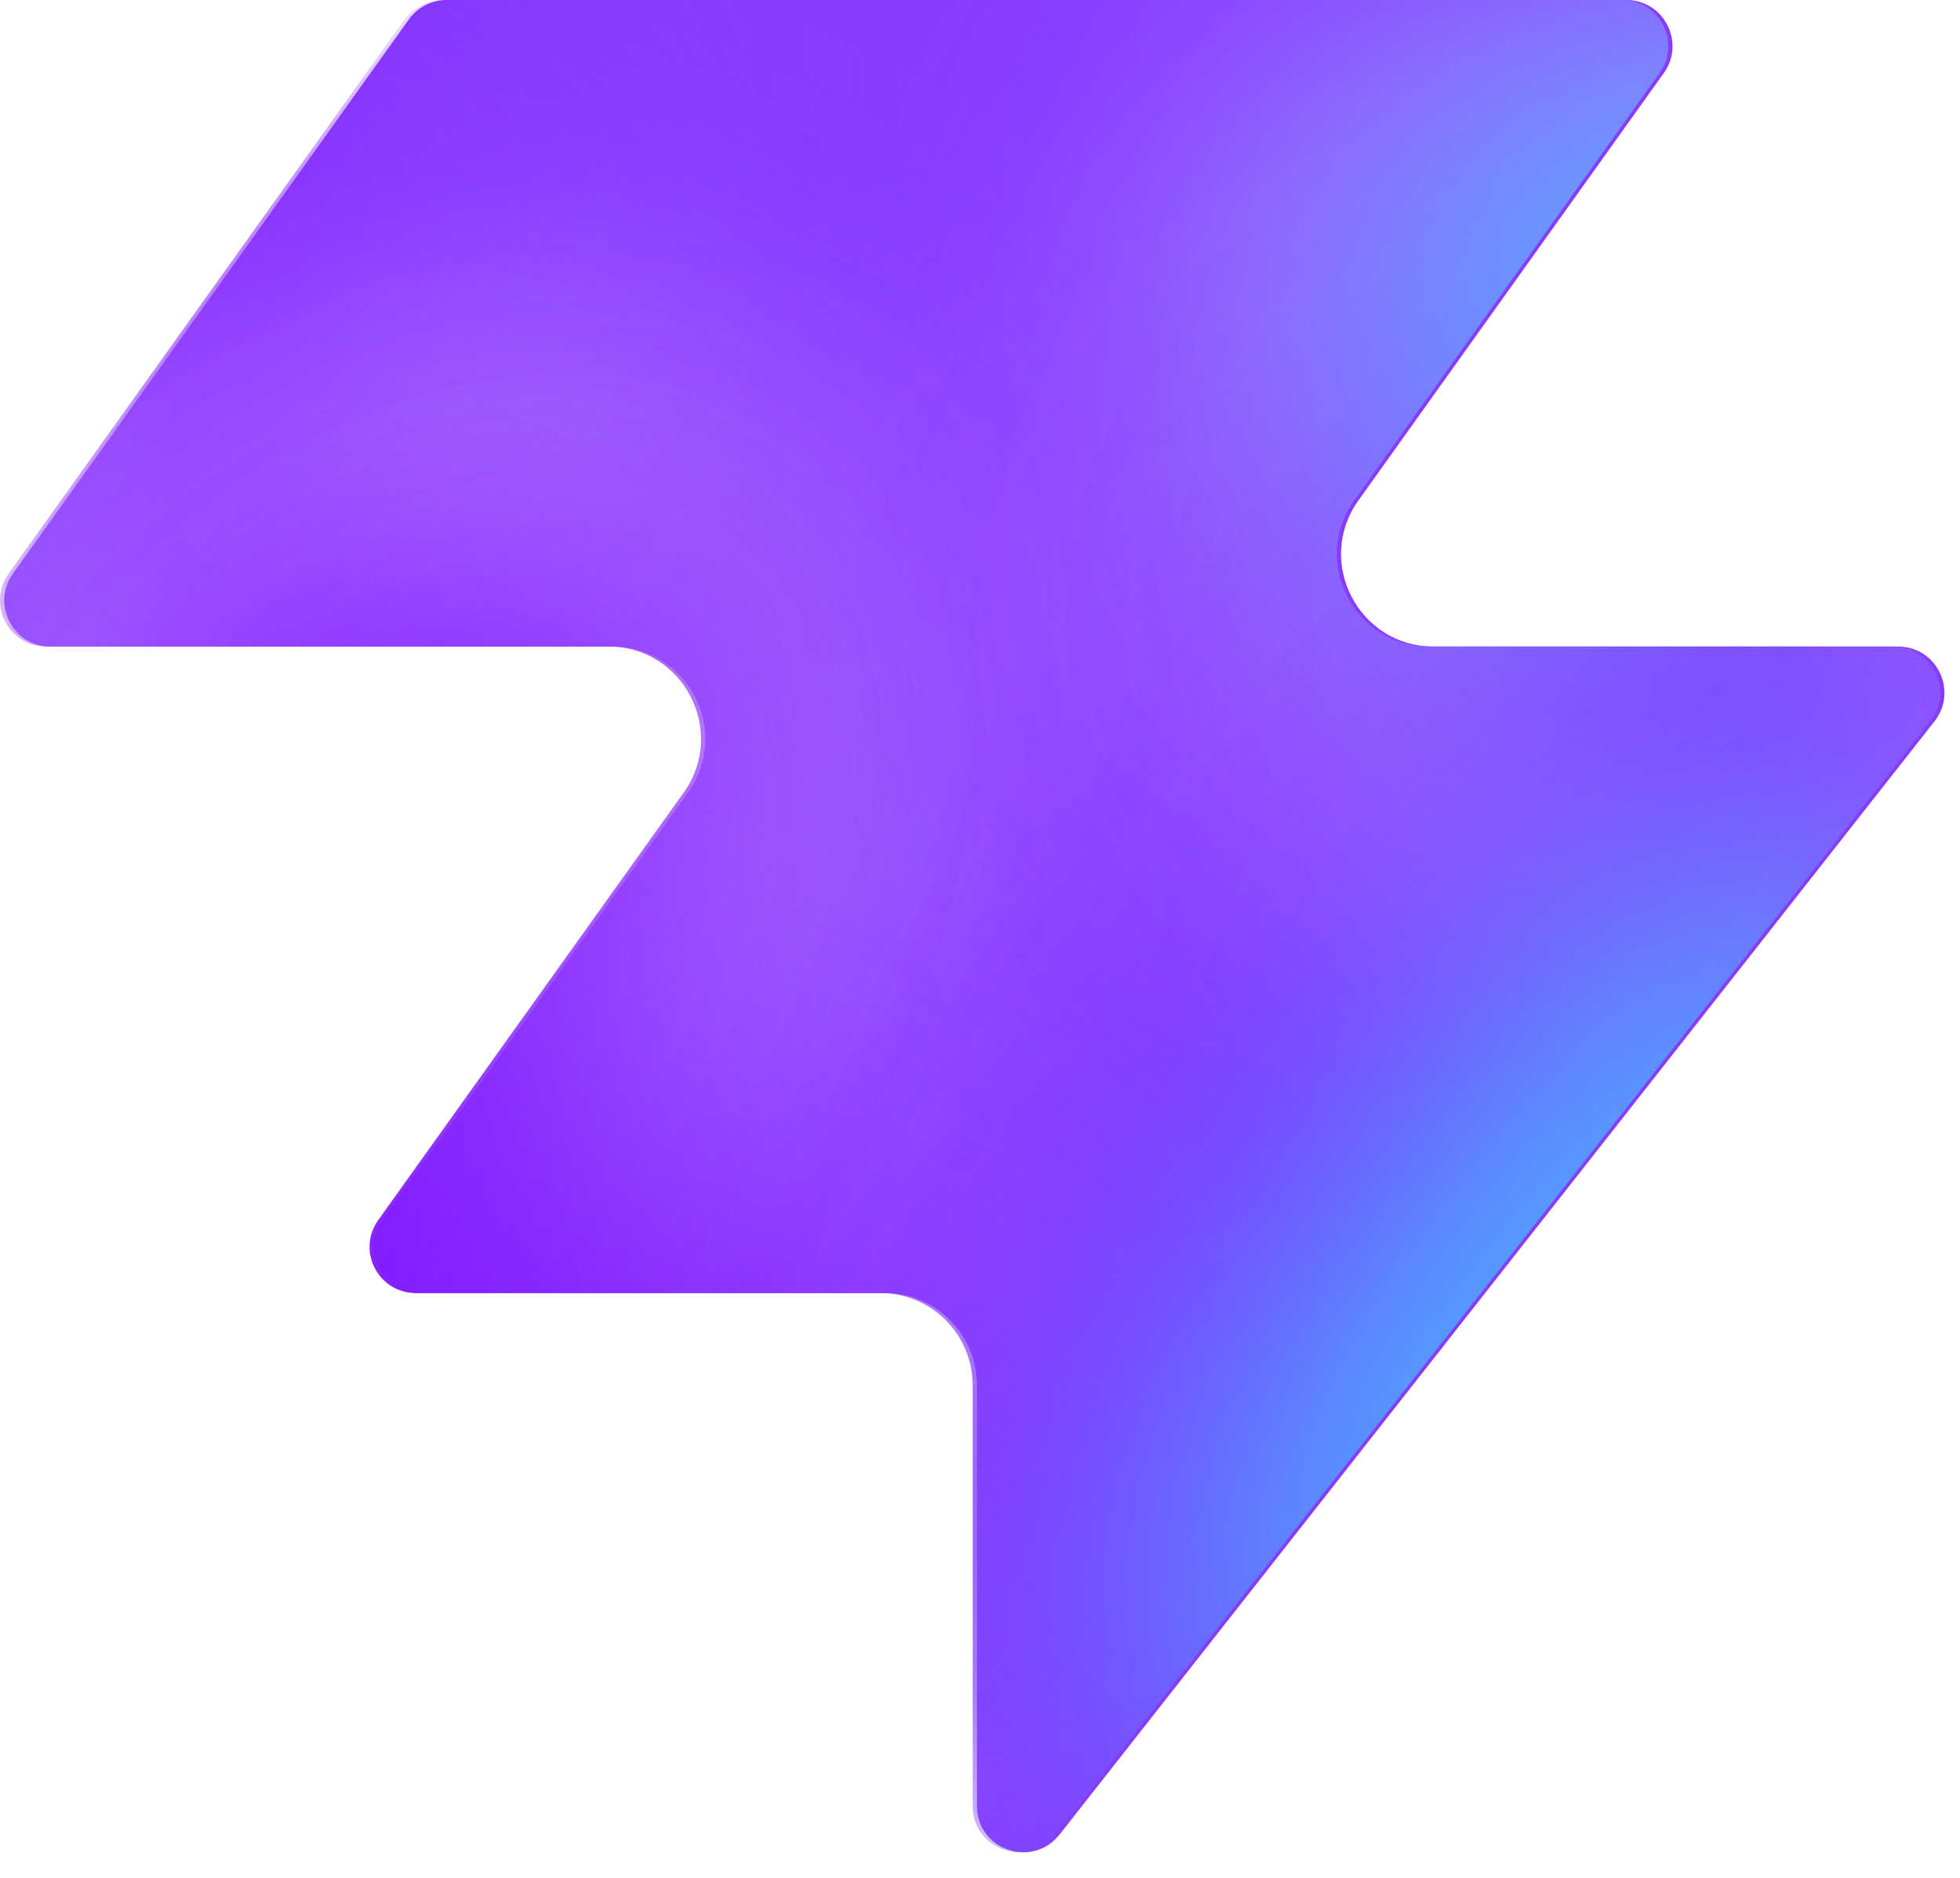
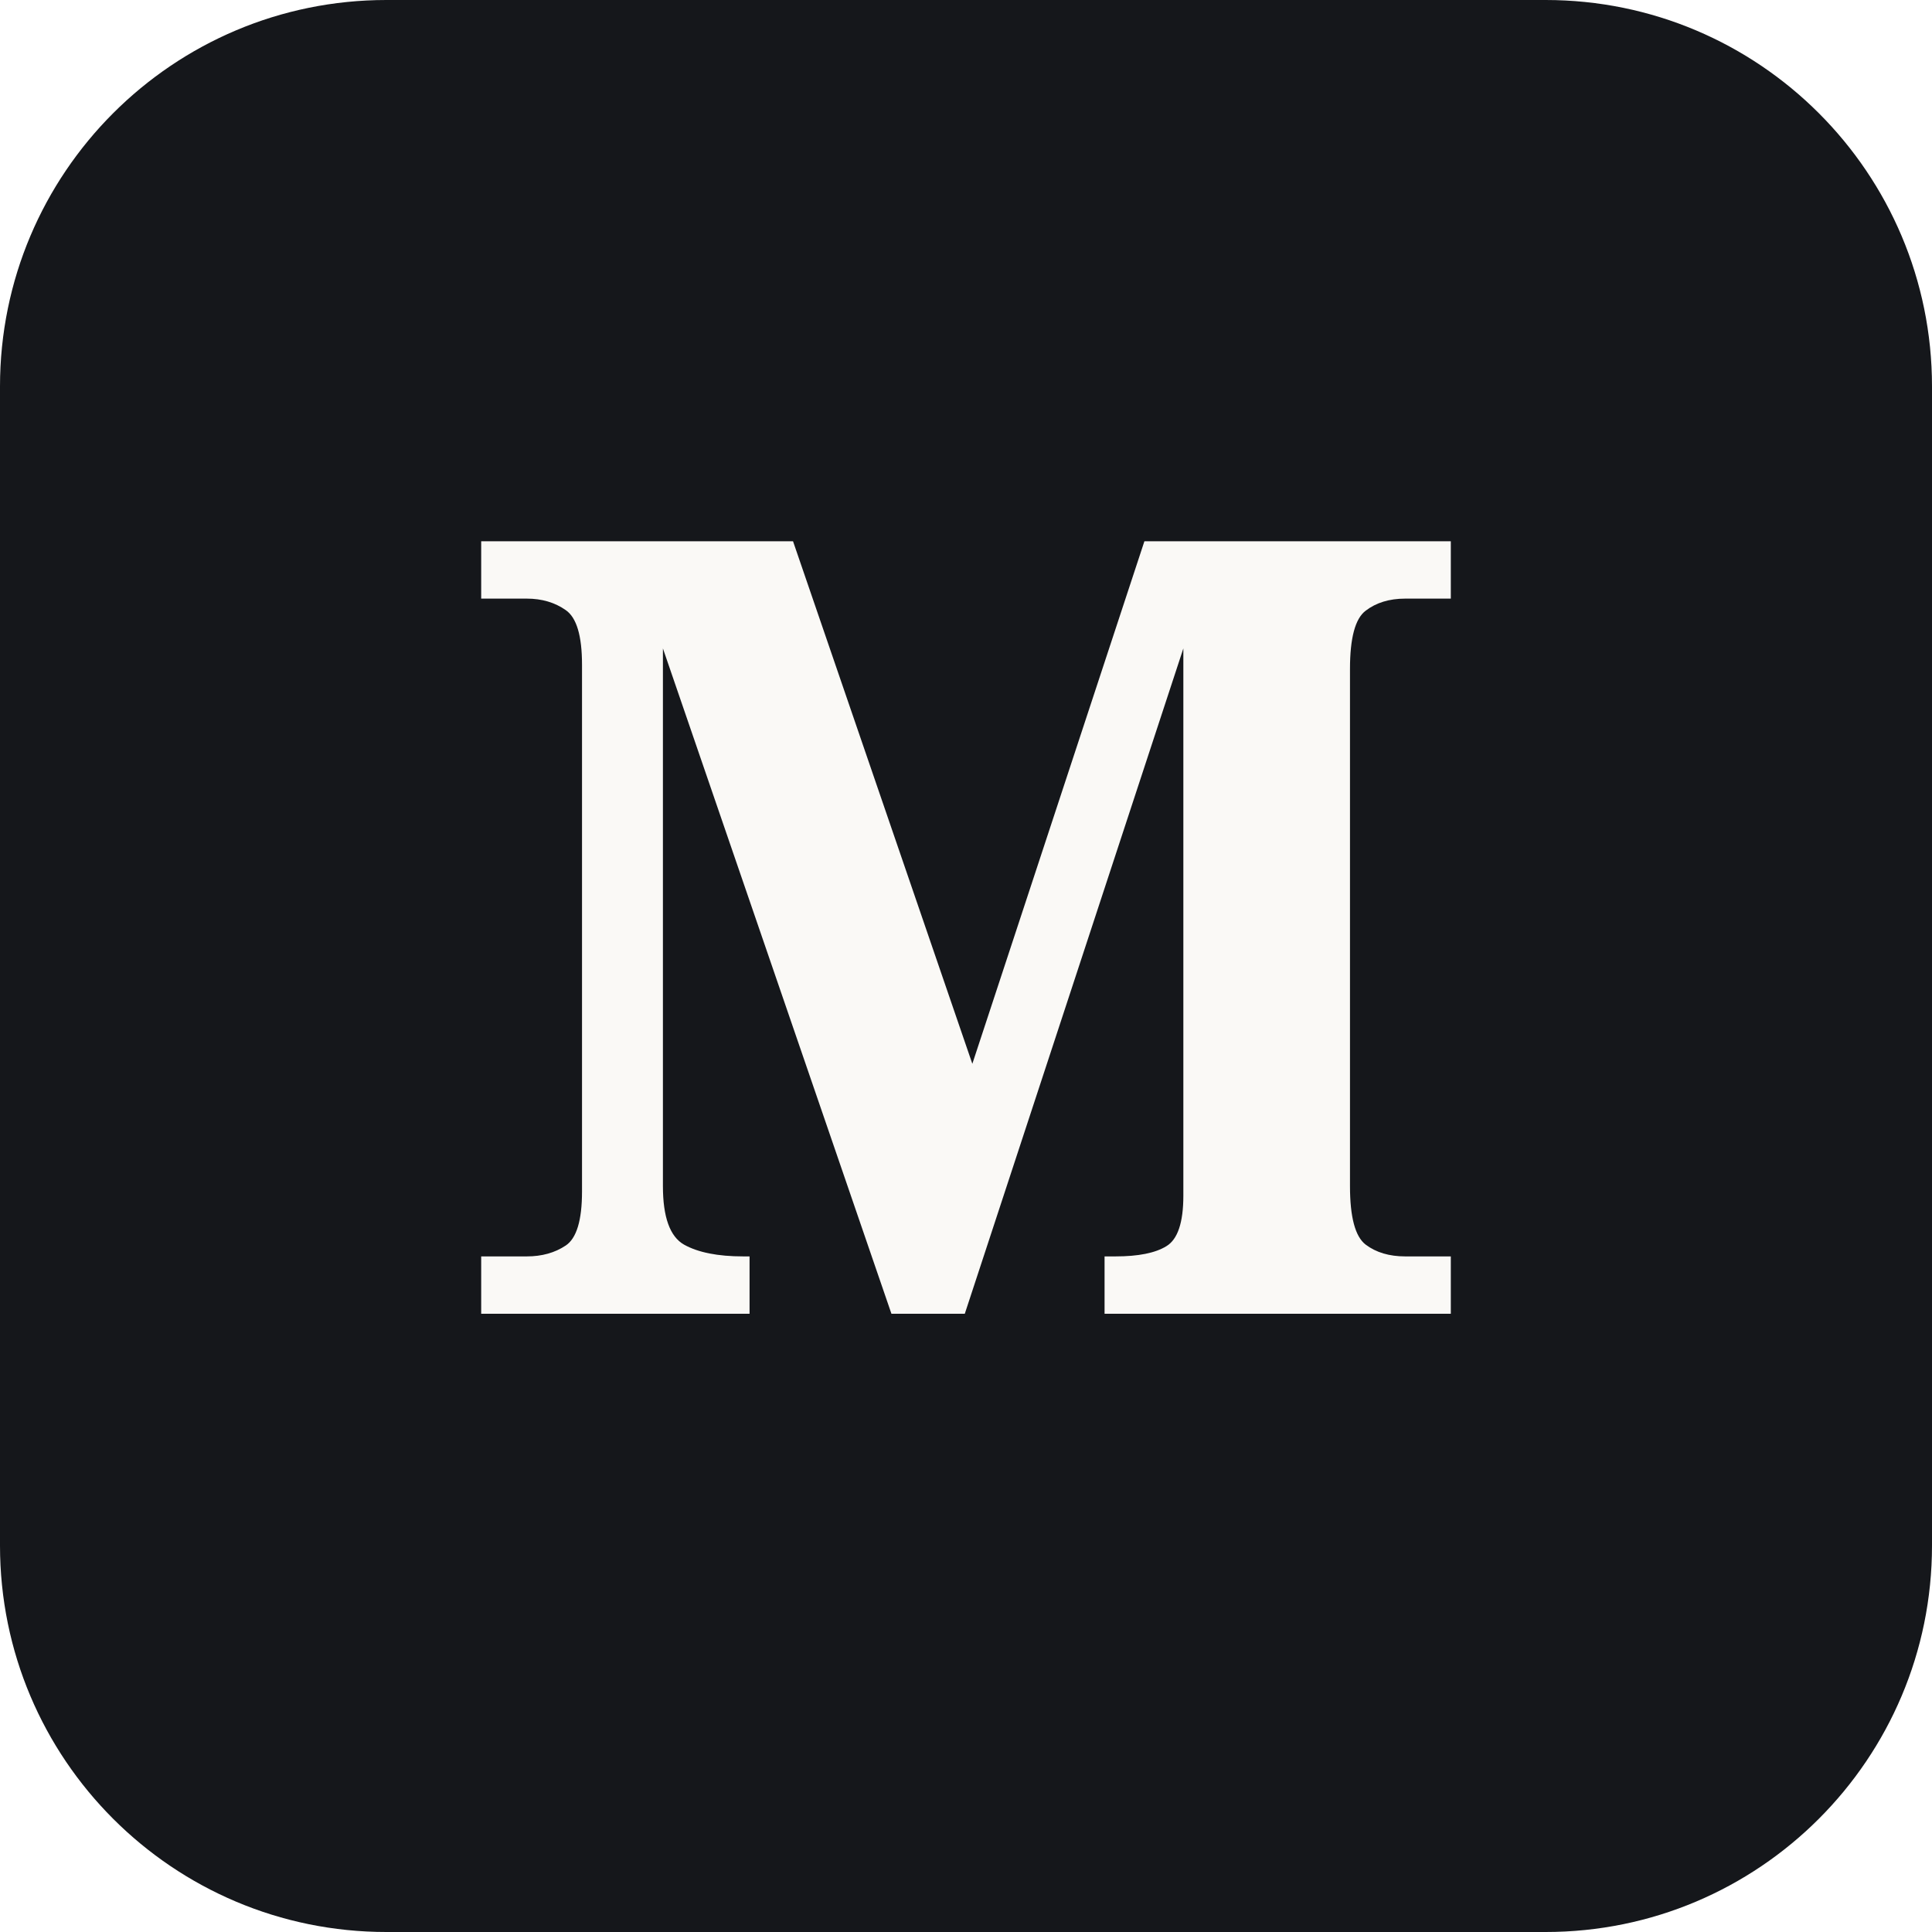
- <svg xmlns="http://www.w3.org/2000/svg" width="48" height="46" fill="none" viewBox="0 0 48 46">
-   <path fill="#863bff" d="M25.946 44.938c-.664.845-2.021.375-2.021-.698V33.937a2.26 2.26 0 0 0-2.262-2.262H10.287c-.92 0-1.456-1.04-.92-1.788l7.48-10.471c1.07-1.497 0-3.578-1.842-3.578H1.237c-.92 0-1.456-1.04-.92-1.788L10.013.474c.214-.297.556-.474.92-.474h28.894c.92 0 1.456 1.04.92 1.788l-7.48 10.471c-1.07 1.498 0 3.579 1.842 3.579h11.377c.943 0 1.473 1.088.89 1.83L25.947 44.94z" style="fill:#863bff;fill:color(display-p3 .525 .23 1);fill-opacity:1" />
-   <mask id="a" width="48" height="46" x="0" y="0" maskUnits="userSpaceOnUse" style="mask-type:alpha">
-     <path fill="#000" d="M25.842 44.938c-.664.844-2.021.375-2.021-.698V33.937a2.26 2.26 0 0 0-2.262-2.262H10.183c-.92 0-1.456-1.04-.92-1.788l7.48-10.471c1.07-1.498 0-3.579-1.842-3.579H1.133c-.92 0-1.456-1.04-.92-1.787L9.91.473c.214-.297.556-.474.92-.474h28.894c.92 0 1.456 1.04.92 1.788l-7.48 10.471c-1.07 1.498 0 3.578 1.842 3.578h11.377c.943 0 1.473 1.088.89 1.832L25.843 44.94z" style="fill:#000;fill-opacity:1" />
-   </mask>
-   <g mask="url(#a)">
-     <g filter="url(#b)">
-       <ellipse cx="5.508" cy="14.704" fill="#ede6ff" rx="5.508" ry="14.704" style="fill:#ede6ff;fill:color(display-p3 .927 .903 1);fill-opacity:1" transform="matrix(.00324 1 1 -.00324 -4.47 31.516)" />
-     </g>
-     <g filter="url(#c)">
-       <ellipse cx="10.399" cy="29.851" fill="#ede6ff" rx="10.399" ry="29.851" style="fill:#ede6ff;fill:color(display-p3 .927 .903 1);fill-opacity:1" transform="matrix(.00324 1 1 -.00324 -39.328 7.883)" />
-     </g>
-     <g filter="url(#d)">
-       <ellipse cx="5.508" cy="30.487" fill="#7e14ff" rx="5.508" ry="30.487" style="fill:#7e14ff;fill:color(display-p3 .492 .077 1);fill-opacity:1" transform="rotate(89.814 -25.913 -14.639)scale(1 -1)" />
-     </g>
-     <g filter="url(#e)">
-       <ellipse cx="5.508" cy="30.599" fill="#7e14ff" rx="5.508" ry="30.599" style="fill:#7e14ff;fill:color(display-p3 .492 .077 1);fill-opacity:1" transform="rotate(89.814 -32.644 -3.334)scale(1 -1)" />
-     </g>
-     <g filter="url(#f)">
-       <ellipse cx="5.508" cy="30.599" fill="#7e14ff" rx="5.508" ry="30.599" style="fill:#7e14ff;fill:color(display-p3 .492 .077 1);fill-opacity:1" transform="matrix(.00324 1 1 -.00324 -34.34 30.47)" />
-     </g>
-     <g filter="url(#g)">
-       <ellipse cx="14.072" cy="22.078" fill="#ede6ff" rx="14.072" ry="22.078" style="fill:#ede6ff;fill:color(display-p3 .927 .903 1);fill-opacity:1" transform="rotate(93.35 24.506 48.493)scale(-1 1)" />
-     </g>
-     <g filter="url(#h)">
-       <ellipse cx="3.47" cy="21.501" fill="#7e14ff" rx="3.47" ry="21.501" style="fill:#7e14ff;fill:color(display-p3 .492 .077 1);fill-opacity:1" transform="rotate(89.009 28.708 47.59)scale(-1 1)" />
-     </g>
-     <g filter="url(#i)">
-       <ellipse cx="3.47" cy="21.501" fill="#7e14ff" rx="3.47" ry="21.501" style="fill:#7e14ff;fill:color(display-p3 .492 .077 1);fill-opacity:1" transform="rotate(89.009 28.708 47.59)scale(-1 1)" />
-     </g>
-     <g filter="url(#j)">
-       <ellipse cx=".387" cy="8.972" fill="#7e14ff" rx="4.407" ry="29.108" style="fill:#7e14ff;fill:color(display-p3 .492 .077 1);fill-opacity:1" transform="rotate(39.51 .387 8.972)" />
-     </g>
-     <g filter="url(#k)">
-       <ellipse cx="47.523" cy="-6.092" fill="#7e14ff" rx="4.407" ry="29.108" style="fill:#7e14ff;fill:color(display-p3 .492 .077 1);fill-opacity:1" transform="rotate(37.892 47.523 -6.092)" />
-     </g>
-     <g filter="url(#l)">
-       <ellipse cx="41.412" cy="6.333" fill="#47bfff" rx="5.971" ry="9.665" style="fill:#47bfff;fill:color(display-p3 .28 .748 1);fill-opacity:1" transform="rotate(37.892 41.412 6.333)" />
-     </g>
-     <g filter="url(#m)">
-       <ellipse cx="-1.879" cy="38.332" fill="#7e14ff" rx="4.407" ry="29.108" style="fill:#7e14ff;fill:color(display-p3 .492 .077 1);fill-opacity:1" transform="rotate(37.892 -1.88 38.332)" />
-     </g>
-     <g filter="url(#n)">
-       <ellipse cx="-1.879" cy="38.332" fill="#7e14ff" rx="4.407" ry="29.108" style="fill:#7e14ff;fill:color(display-p3 .492 .077 1);fill-opacity:1" transform="rotate(37.892 -1.88 38.332)" />
-     </g>
-     <g filter="url(#o)">
-       <ellipse cx="35.651" cy="29.907" fill="#7e14ff" rx="4.407" ry="29.108" style="fill:#7e14ff;fill:color(display-p3 .492 .077 1);fill-opacity:1" transform="rotate(37.892 35.651 29.907)" />
-     </g>
-     <g filter="url(#p)">
-       <ellipse cx="38.418" cy="32.4" fill="#47bfff" rx="5.971" ry="15.297" style="fill:#47bfff;fill:color(display-p3 .28 .748 1);fill-opacity:1" transform="rotate(37.892 38.418 32.4)" />
-     </g>
-   </g>
-   <defs>
-     <filter id="b" width="60.045" height="41.654" x="-19.77" y="16.149" color-interpolation-filters="sRGB" filterUnits="userSpaceOnUse">
-       <feFlood flood-opacity="0" result="BackgroundImageFix" />
-       <feBlend in="SourceGraphic" in2="BackgroundImageFix" result="shape" />
-       <feGaussianBlur result="effect1_foregroundBlur_2002_17158" stdDeviation="7.659" />
-     </filter>
-     <filter id="c" width="90.34" height="51.437" x="-54.613" y="-7.533" color-interpolation-filters="sRGB" filterUnits="userSpaceOnUse">
-       <feFlood flood-opacity="0" result="BackgroundImageFix" />
-       <feBlend in="SourceGraphic" in2="BackgroundImageFix" result="shape" />
-       <feGaussianBlur result="effect1_foregroundBlur_2002_17158" stdDeviation="7.659" />
-     </filter>
-     <filter id="d" width="79.355" height="29.4" x="-49.64" y="2.03" color-interpolation-filters="sRGB" filterUnits="userSpaceOnUse">
-       <feFlood flood-opacity="0" result="BackgroundImageFix" />
-       <feBlend in="SourceGraphic" in2="BackgroundImageFix" result="shape" />
-       <feGaussianBlur result="effect1_foregroundBlur_2002_17158" stdDeviation="4.596" />
-     </filter>
-     <filter id="e" width="79.579" height="29.4" x="-45.045" y="20.029" color-interpolation-filters="sRGB" filterUnits="userSpaceOnUse">
-       <feFlood flood-opacity="0" result="BackgroundImageFix" />
-       <feBlend in="SourceGraphic" in2="BackgroundImageFix" result="shape" />
-       <feGaussianBlur result="effect1_foregroundBlur_2002_17158" stdDeviation="4.596" />
-     </filter>
-     <filter id="f" width="79.579" height="29.4" x="-43.513" y="21.178" color-interpolation-filters="sRGB" filterUnits="userSpaceOnUse">
-       <feFlood flood-opacity="0" result="BackgroundImageFix" />
-       <feBlend in="SourceGraphic" in2="BackgroundImageFix" result="shape" />
-       <feGaussianBlur result="effect1_foregroundBlur_2002_17158" stdDeviation="4.596" />
-     </filter>
-     <filter id="g" width="74.749" height="58.852" x="15.756" y="-17.901" color-interpolation-filters="sRGB" filterUnits="userSpaceOnUse">
-       <feFlood flood-opacity="0" result="BackgroundImageFix" />
-       <feBlend in="SourceGraphic" in2="BackgroundImageFix" result="shape" />
-       <feGaussianBlur result="effect1_foregroundBlur_2002_17158" stdDeviation="7.659" />
-     </filter>
-     <filter id="h" width="61.377" height="25.362" x="23.548" y="2.284" color-interpolation-filters="sRGB" filterUnits="userSpaceOnUse">
-       <feFlood flood-opacity="0" result="BackgroundImageFix" />
-       <feBlend in="SourceGraphic" in2="BackgroundImageFix" result="shape" />
-       <feGaussianBlur result="effect1_foregroundBlur_2002_17158" stdDeviation="4.596" />
-     </filter>
-     <filter id="i" width="61.377" height="25.362" x="23.548" y="2.284" color-interpolation-filters="sRGB" filterUnits="userSpaceOnUse">
-       <feFlood flood-opacity="0" result="BackgroundImageFix" />
-       <feBlend in="SourceGraphic" in2="BackgroundImageFix" result="shape" />
-       <feGaussianBlur result="effect1_foregroundBlur_2002_17158" stdDeviation="4.596" />
-     </filter>
-     <filter id="j" width="56.045" height="63.649" x="-27.636" y="-22.853" color-interpolation-filters="sRGB" filterUnits="userSpaceOnUse">
-       <feFlood flood-opacity="0" result="BackgroundImageFix" />
-       <feBlend in="SourceGraphic" in2="BackgroundImageFix" result="shape" />
-       <feGaussianBlur result="effect1_foregroundBlur_2002_17158" stdDeviation="4.596" />
-     </filter>
-     <filter id="k" width="54.814" height="64.646" x="20.116" y="-38.415" color-interpolation-filters="sRGB" filterUnits="userSpaceOnUse">
-       <feFlood flood-opacity="0" result="BackgroundImageFix" />
-       <feBlend in="SourceGraphic" in2="BackgroundImageFix" result="shape" />
-       <feGaussianBlur result="effect1_foregroundBlur_2002_17158" stdDeviation="4.596" />
-     </filter>
-     <filter id="l" width="33.541" height="35.313" x="24.641" y="-11.323" color-interpolation-filters="sRGB" filterUnits="userSpaceOnUse">
-       <feFlood flood-opacity="0" result="BackgroundImageFix" />
-       <feBlend in="SourceGraphic" in2="BackgroundImageFix" result="shape" />
-       <feGaussianBlur result="effect1_foregroundBlur_2002_17158" stdDeviation="4.596" />
-     </filter>
-     <filter id="m" width="54.814" height="64.646" x="-29.286" y="6.009" color-interpolation-filters="sRGB" filterUnits="userSpaceOnUse">
-       <feFlood flood-opacity="0" result="BackgroundImageFix" />
-       <feBlend in="SourceGraphic" in2="BackgroundImageFix" result="shape" />
-       <feGaussianBlur result="effect1_foregroundBlur_2002_17158" stdDeviation="4.596" />
-     </filter>
-     <filter id="n" width="54.814" height="64.646" x="-29.286" y="6.009" color-interpolation-filters="sRGB" filterUnits="userSpaceOnUse">
-       <feFlood flood-opacity="0" result="BackgroundImageFix" />
-       <feBlend in="SourceGraphic" in2="BackgroundImageFix" result="shape" />
-       <feGaussianBlur result="effect1_foregroundBlur_2002_17158" stdDeviation="4.596" />
-     </filter>
-     <filter id="o" width="54.814" height="64.646" x="8.244" y="-2.416" color-interpolation-filters="sRGB" filterUnits="userSpaceOnUse">
-       <feFlood flood-opacity="0" result="BackgroundImageFix" />
-       <feBlend in="SourceGraphic" in2="BackgroundImageFix" result="shape" />
-       <feGaussianBlur result="effect1_foregroundBlur_2002_17158" stdDeviation="4.596" />
-     </filter>
-     <filter id="p" width="39.409" height="43.623" x="18.713" y="10.588" color-interpolation-filters="sRGB" filterUnits="userSpaceOnUse">
-       <feFlood flood-opacity="0" result="BackgroundImageFix" />
-       <feBlend in="SourceGraphic" in2="BackgroundImageFix" result="shape" />
-       <feGaussianBlur result="effect1_foregroundBlur_2002_17158" stdDeviation="4.596" />
-     </filter>
-   </defs>
+ <svg xmlns="http://www.w3.org/2000/svg" viewBox="0 0 100 100">
+   <rect width="100" height="100" rx="20" fill="#15171B" />
+   <text x="50" y="68" font-family="serif" font-size="56" font-weight="bold" fill="#FAF9F6" text-anchor="middle">M</text>
</svg>
